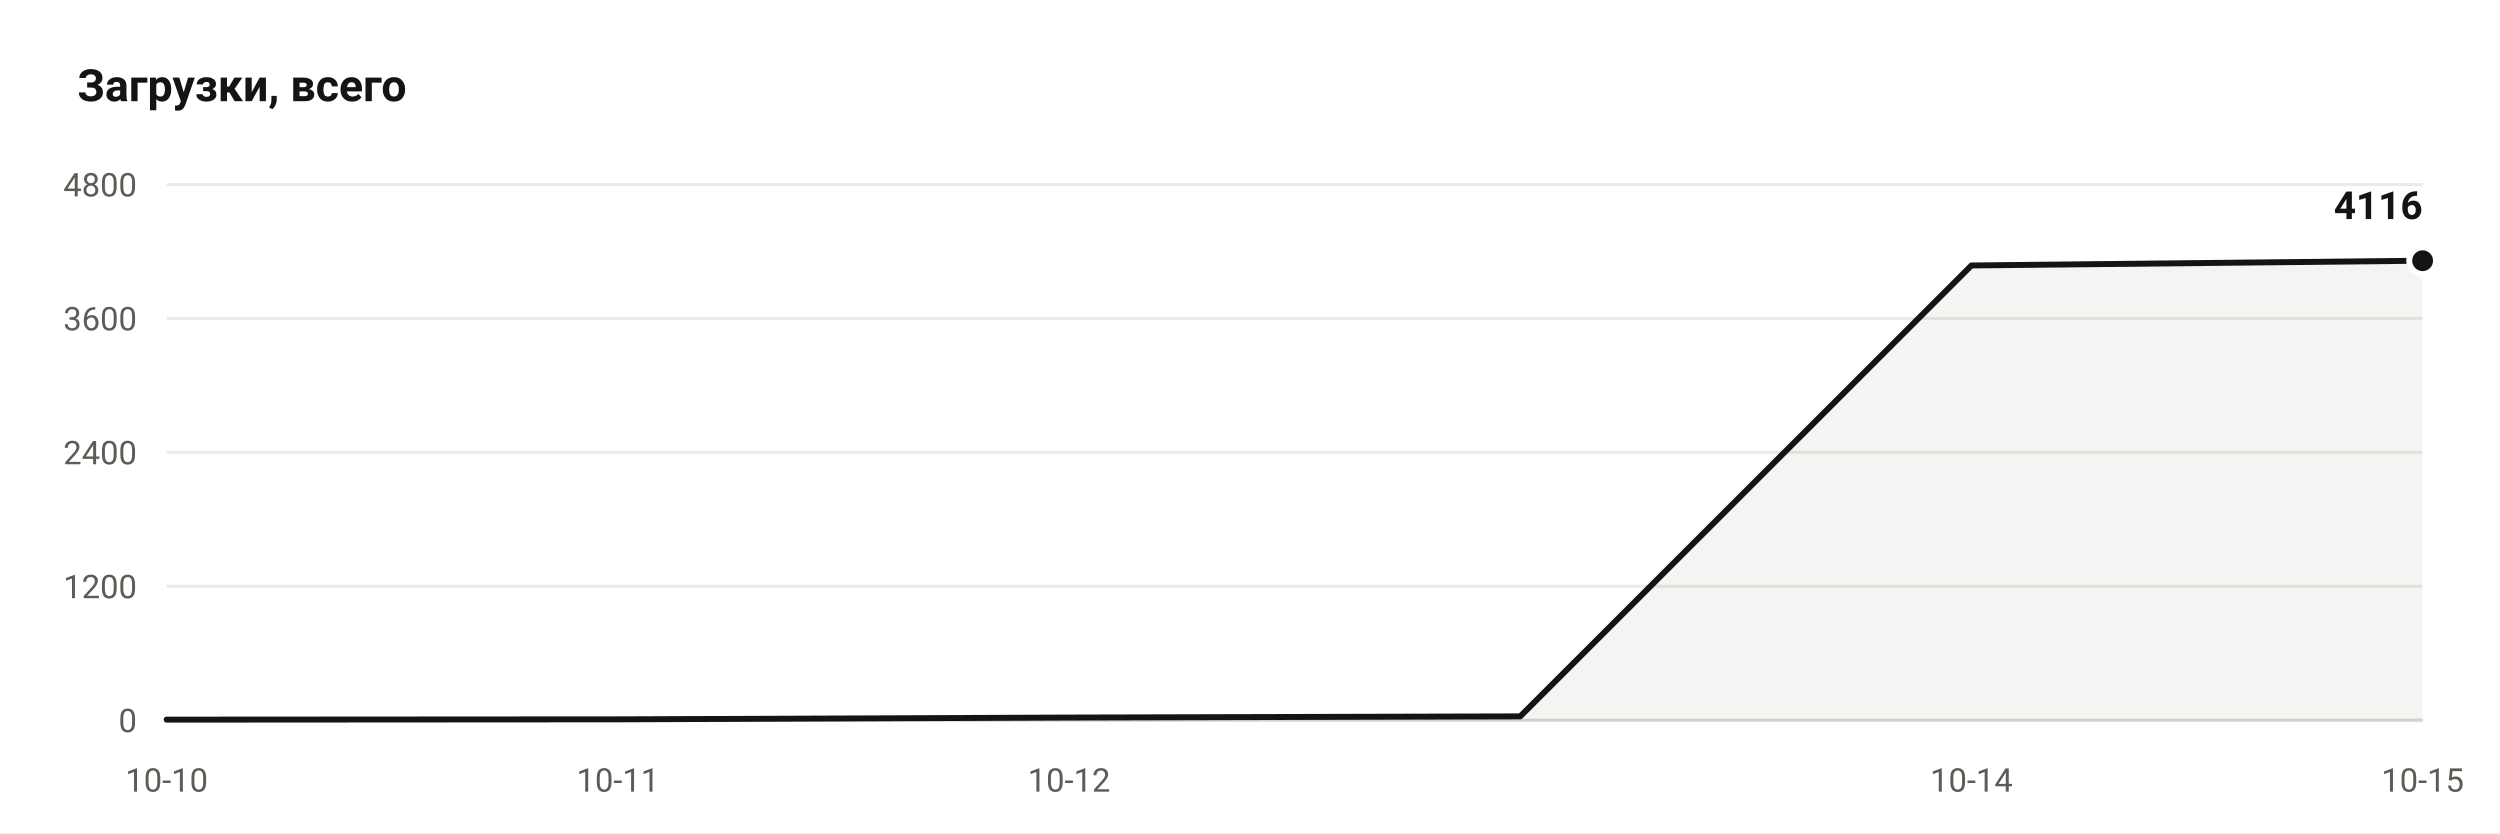
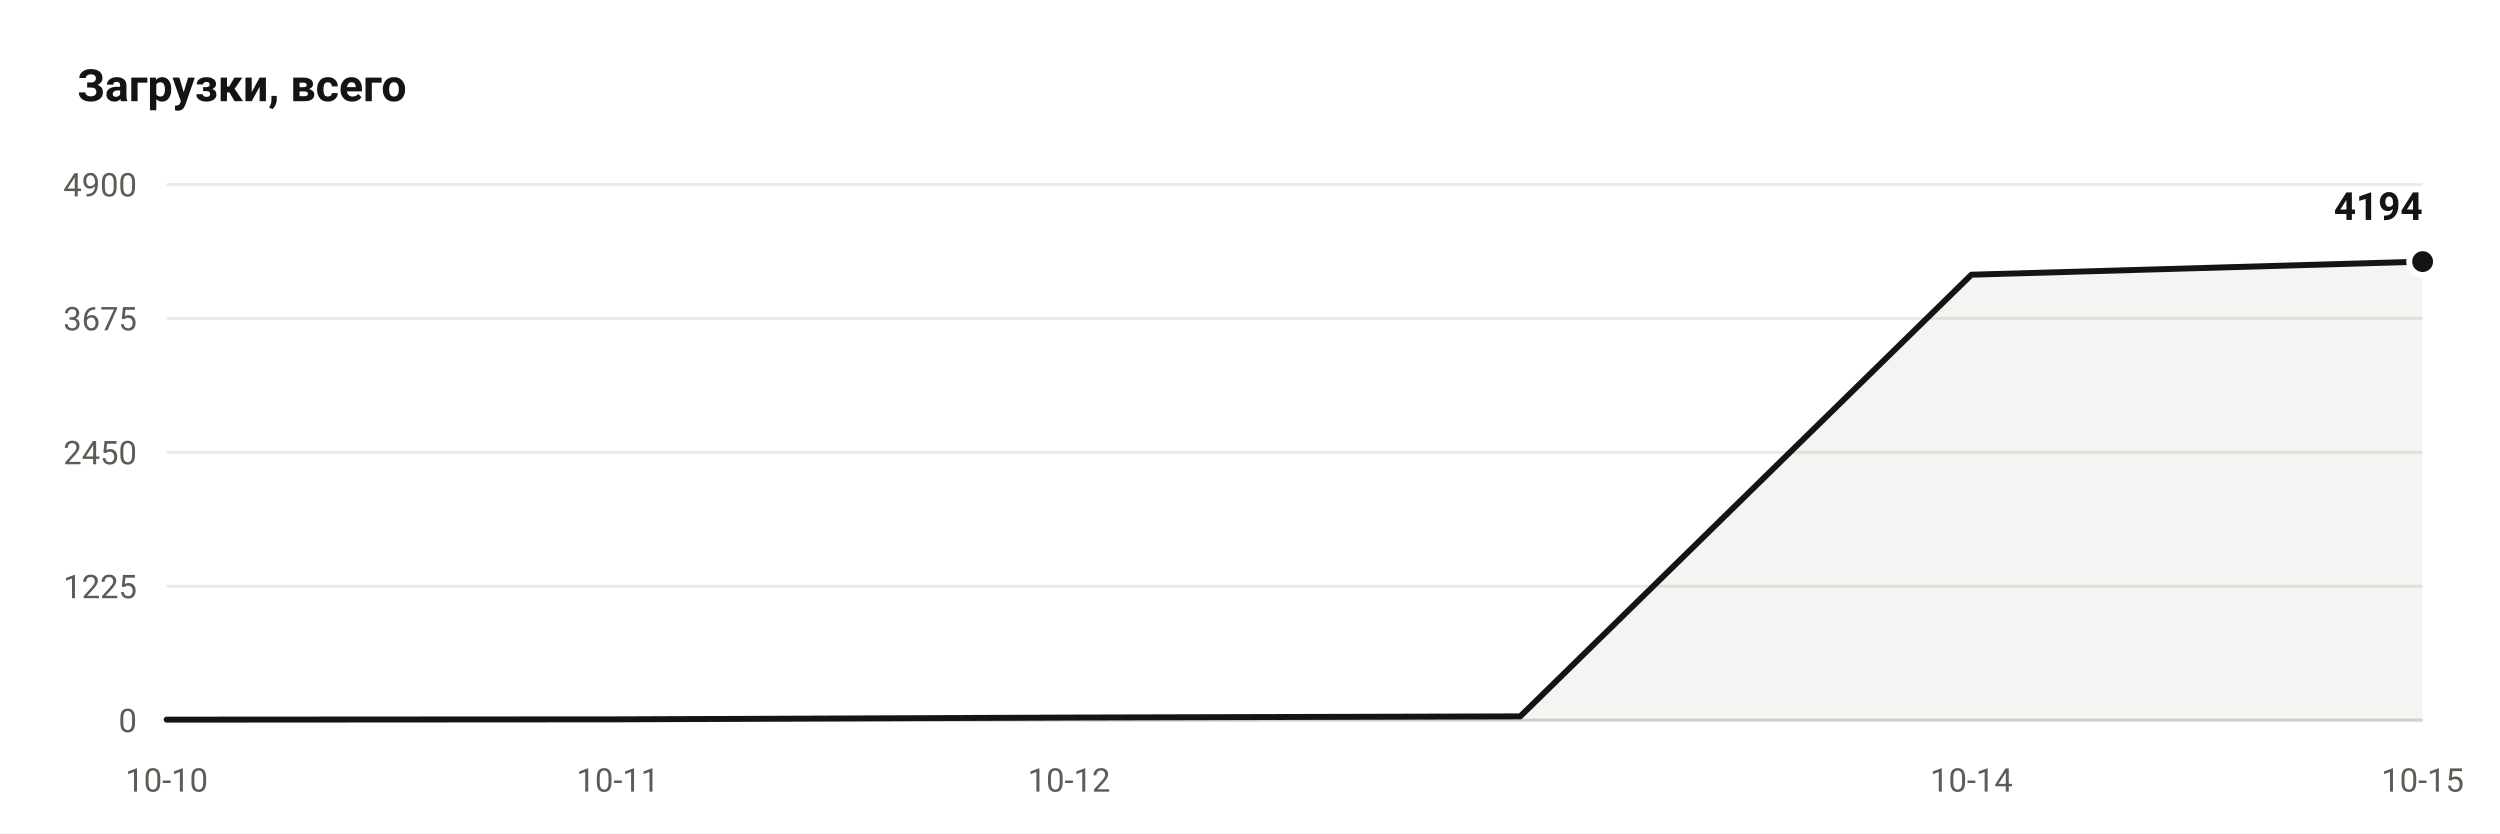
- <svg xmlns="http://www.w3.org/2000/svg" viewBox="0 0 840 280" width="840" height="280" role="img" aria-label="Downloads: 4116">
+ <svg xmlns="http://www.w3.org/2000/svg" viewBox="0 0 840 280" width="840" height="280" role="img" aria-label="Downloads: 4194">
  <rect width="840" height="280" fill="#ffffff" />
  <text x="26" y="34" font-family="ui-sans-serif, -apple-system, Segoe UI, Roboto, Helvetica, Arial, sans-serif" font-size="15" font-weight="600" fill="#141412">Загрузки, всего</text>
  <line x1="56" y1="242.0" x2="814" y2="242.0" stroke="#ebeae6" stroke-width="1" />
  <text x="46" y="246.0" text-anchor="end" font-family="ui-sans-serif, -apple-system, Segoe UI, Roboto, Helvetica, Arial, sans-serif" font-size="11" fill="#5c5b55">0</text>
  <line x1="56" y1="197.0" x2="814" y2="197.0" stroke="#ebeae6" stroke-width="1" />
-   <text x="46" y="201.0" text-anchor="end" font-family="ui-sans-serif, -apple-system, Segoe UI, Roboto, Helvetica, Arial, sans-serif" font-size="11" fill="#5c5b55">1200</text>
+   <text x="46" y="201.0" text-anchor="end" font-family="ui-sans-serif, -apple-system, Segoe UI, Roboto, Helvetica, Arial, sans-serif" font-size="11" fill="#5c5b55">1225</text>
  <line x1="56" y1="152.0" x2="814" y2="152.0" stroke="#ebeae6" stroke-width="1" />
-   <text x="46" y="156.0" text-anchor="end" font-family="ui-sans-serif, -apple-system, Segoe UI, Roboto, Helvetica, Arial, sans-serif" font-size="11" fill="#5c5b55">2400</text>
+   <text x="46" y="156.0" text-anchor="end" font-family="ui-sans-serif, -apple-system, Segoe UI, Roboto, Helvetica, Arial, sans-serif" font-size="11" fill="#5c5b55">2450</text>
  <line x1="56" y1="107.0" x2="814" y2="107.0" stroke="#ebeae6" stroke-width="1" />
-   <text x="46" y="111.0" text-anchor="end" font-family="ui-sans-serif, -apple-system, Segoe UI, Roboto, Helvetica, Arial, sans-serif" font-size="11" fill="#5c5b55">3600</text>
+   <text x="46" y="111.0" text-anchor="end" font-family="ui-sans-serif, -apple-system, Segoe UI, Roboto, Helvetica, Arial, sans-serif" font-size="11" fill="#5c5b55">3675</text>
  <line x1="56" y1="62.0" x2="814" y2="62.0" stroke="#ebeae6" stroke-width="1" />
-   <text x="46" y="66.0" text-anchor="end" font-family="ui-sans-serif, -apple-system, Segoe UI, Roboto, Helvetica, Arial, sans-serif" font-size="11" fill="#5c5b55">4800</text>
+   <text x="46" y="66.0" text-anchor="end" font-family="ui-sans-serif, -apple-system, Segoe UI, Roboto, Helvetica, Arial, sans-serif" font-size="11" fill="#5c5b55">4900</text>
  <line x1="56" y1="242.0" x2="814" y2="242.0" stroke="#d7d6d1" stroke-width="1" />
-   <path d="M 56.0 242.0 L 56.0 241.8 L 207.6 241.7 L 359.2 241.1 L 510.8 240.7 L 662.4 89.2 L 814.0 87.6 L 814.0 242.0 Z" fill="#141412" fill-opacity="0.05" />
-   <polyline points="56.0,241.8 207.6,241.7 359.2,241.1 510.8,240.7 662.4,89.2 814.0,87.6" fill="none" stroke="#141412" stroke-width="2" stroke-linejoin="round" stroke-linecap="round" />
-   <circle cx="814.0" cy="87.6" r="4.5" fill="#141412" stroke="#ffffff" stroke-width="2" />
-   <text x="814.0" y="73.6" text-anchor="end" font-family="ui-sans-serif, -apple-system, Segoe UI, Roboto, Helvetica, Arial, sans-serif" font-size="13" font-weight="600" fill="#141412">4116</text>
+   <path d="M 56.0 242.0 L 56.0 241.8 L 207.6 241.7 L 359.2 241.1 L 510.8 240.7 L 662.4 92.3 L 814.0 87.9 L 814.0 242.0 Z" fill="#141412" fill-opacity="0.05" />
+   <polyline points="56.0,241.8 207.6,241.7 359.2,241.1 510.8,240.7 662.4,92.3 814.0,87.9" fill="none" stroke="#141412" stroke-width="2" stroke-linejoin="round" stroke-linecap="round" />
+   <circle cx="814.0" cy="87.9" r="4.5" fill="#141412" stroke="#ffffff" stroke-width="2" />
+   <text x="814.0" y="73.9" text-anchor="end" font-family="ui-sans-serif, -apple-system, Segoe UI, Roboto, Helvetica, Arial, sans-serif" font-size="13" font-weight="600" fill="#141412">4194</text>
  <text x="56.0" y="266" text-anchor="middle" font-family="ui-sans-serif, -apple-system, Segoe UI, Roboto, Helvetica, Arial, sans-serif" font-size="11" fill="#5c5b55">10-10</text>
  <text x="207.6" y="266" text-anchor="middle" font-family="ui-sans-serif, -apple-system, Segoe UI, Roboto, Helvetica, Arial, sans-serif" font-size="11" fill="#5c5b55">10-11</text>
  <text x="359.2" y="266" text-anchor="middle" font-family="ui-sans-serif, -apple-system, Segoe UI, Roboto, Helvetica, Arial, sans-serif" font-size="11" fill="#5c5b55">10-12</text>
  <text x="662.4" y="266" text-anchor="middle" font-family="ui-sans-serif, -apple-system, Segoe UI, Roboto, Helvetica, Arial, sans-serif" font-size="11" fill="#5c5b55">10-14</text>
  <text x="814.0" y="266" text-anchor="middle" font-family="ui-sans-serif, -apple-system, Segoe UI, Roboto, Helvetica, Arial, sans-serif" font-size="11" fill="#5c5b55">10-15</text>
</svg>
